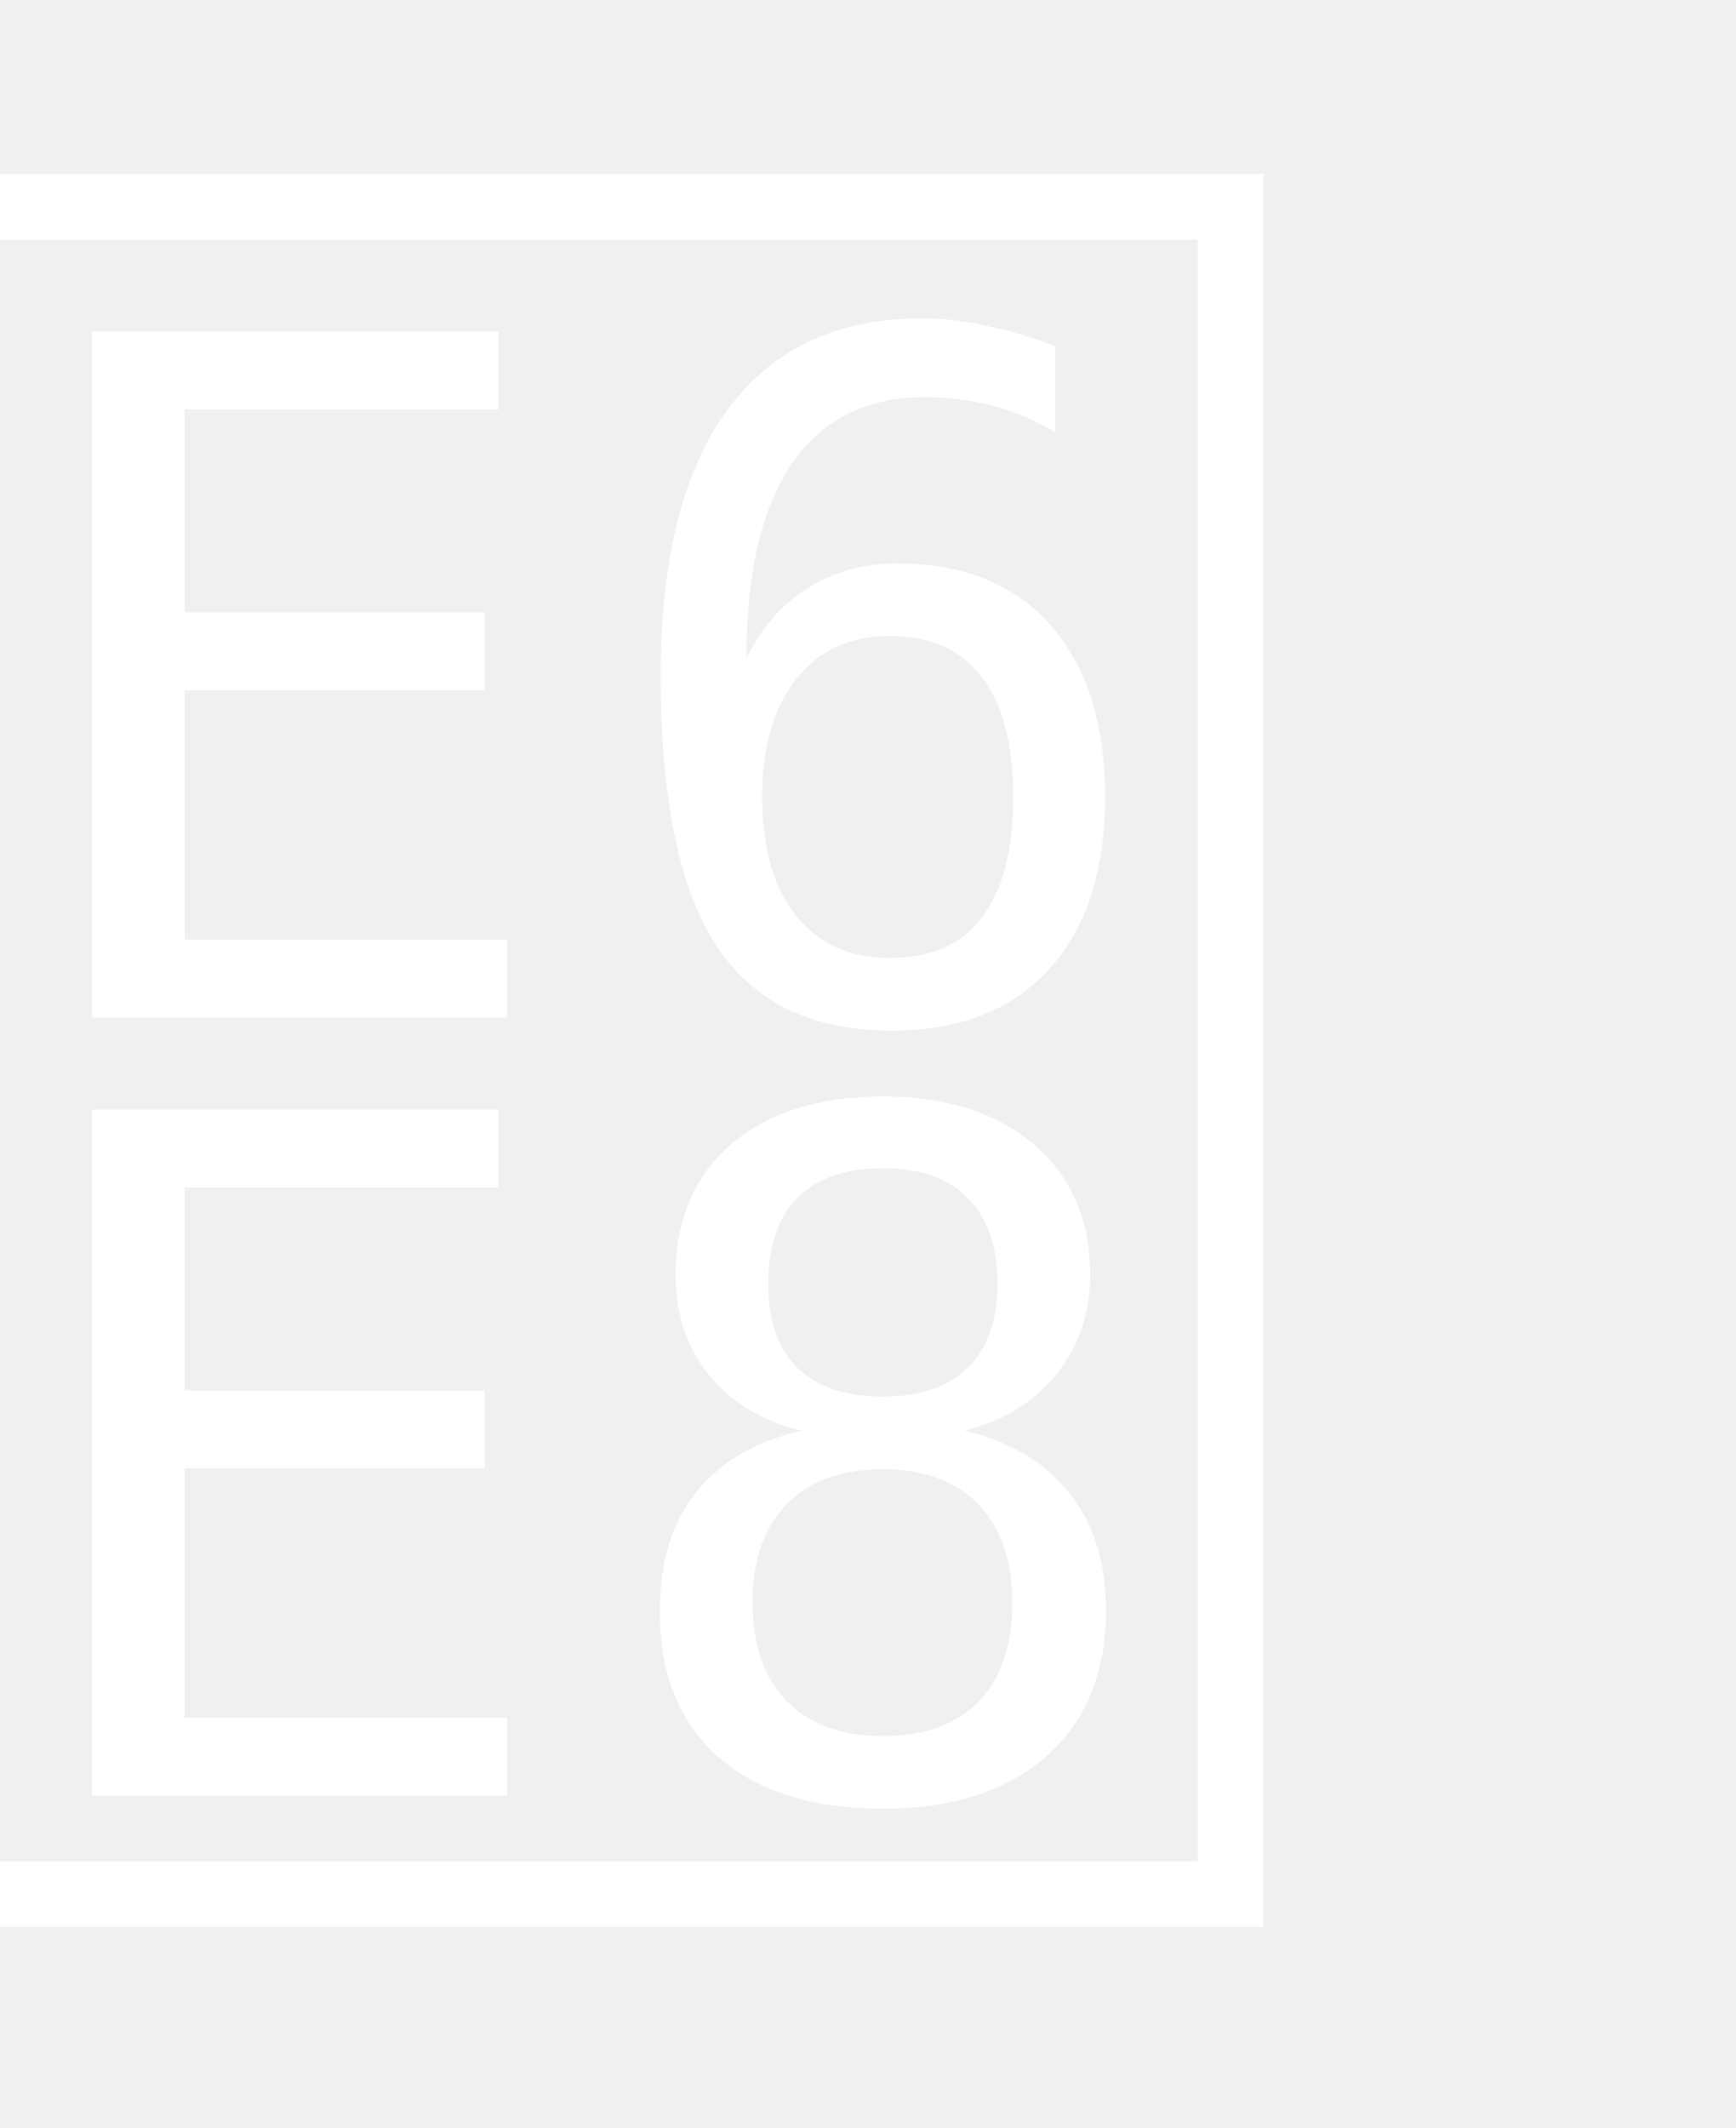
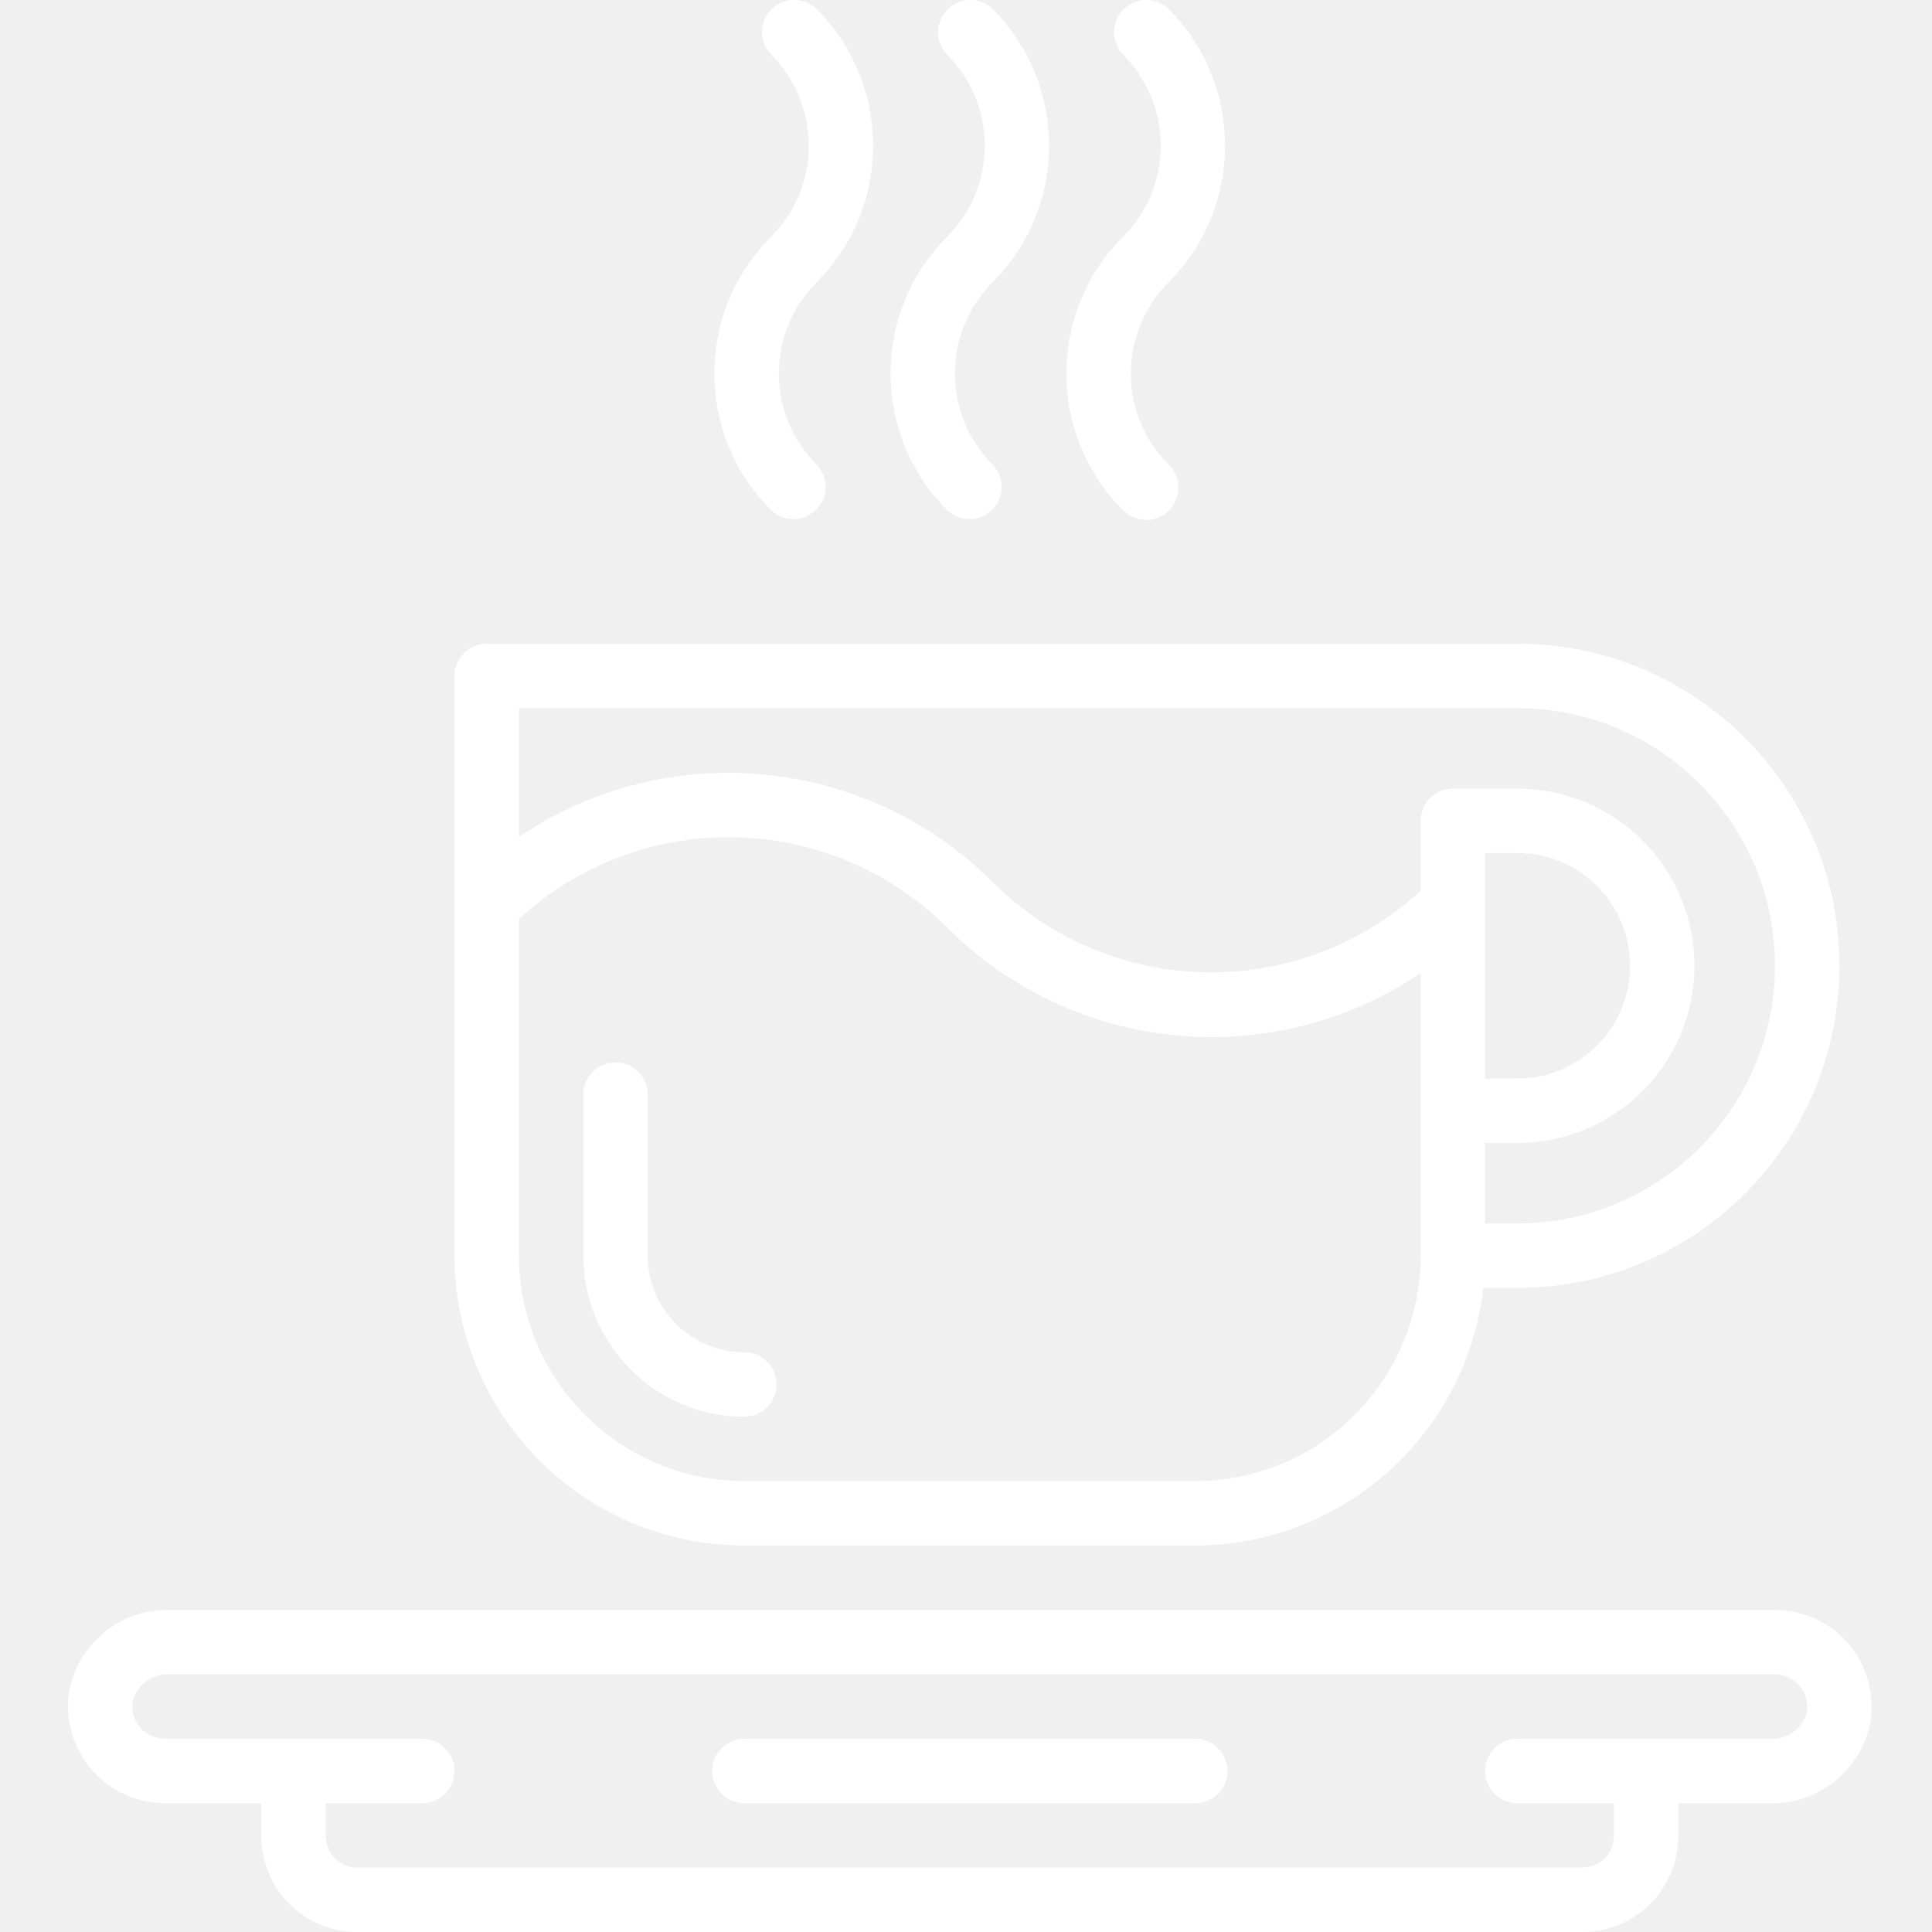
- <svg xmlns="http://www.w3.org/2000/svg" width="31px" height="38px" viewBox="0 0 31 38" version="1.1">
-   <g id="Page-1" stroke="none" stroke-width="1" fill="none" fill-rule="evenodd" font-family="anticon" font-size="37" font-weight="400">
-     <g id="Desktop-HD" transform="translate(-839, -1797)" fill="#FFFFFF">
-       <g id="Group-3" transform="translate(796, 1769.408)">
-         <text id="coffee---anticon">
-           <tspan x="39.5" y="59.654"></tspan>
-         </text>
-       </g>
-     </g>
-   </g>
+ <svg xmlns="http://www.w3.org/2000/svg" height="512px" viewBox="-16 0 479 479.894" width="512px">
+   <path d="m168.445 383.895h112c36.648-.051 67.422-27.586 71.531-64h8.469c44.184 0 80-35.816 80-80 0-44.184-35.816-80-80-80h-256c-4.418 0-8 3.582-8 8v144c.047 39.746 32.254 71.953 72 72zm192-172c15.465 0 28 12.535 28 28 0 15.465-12.535 28-28 28h-8v-56zm-16-36h16c35.348 0 64 28.652 64 64 0 35.344-28.652 64-64 64h-8v-20h8c24.301 0 44-19.699 44-44s-19.699-44-44-44h-16c-4.418 0-8 3.582-8 8v17.344c-30.305 27.855-77.168 26.91-106.328-2.145-31.5-31.391-80.812-36.082-117.672-11.199v-32zm-232 52.398c30.309-27.91 77.227-26.98 106.402 2.113 31.438 31.438 80.75 36.176 117.598 11.297v70.191c-.039 30.91-25.086 55.961-56 56h-112c-30.91-.039-55.957-25.09-56-56zm0 0" fill="#FFFFFF" />
+   <path d="m442.766 408.43c-4.547-5.41-11.25-8.531-18.32-8.535h-399.023c-11.941-.156-22.297 8.223-24.641 19.934-1.176 6.973.773 14.109 5.332 19.516 4.559 5.406 11.262 8.535 18.332 8.551h24v8.16c.016 13.156 10.676 23.82 23.832 23.84h304.336c13.156-.02 23.816-10.68 23.832-23.832v-8.168h23.035c11.938.148 22.289-8.227 24.629-19.938 1.188-6.977-.77-14.125-5.344-19.527zm-10.398 16.879c-1.039 4.016-4.742 6.758-8.887 6.586h-63.035c-4.418 0-8 3.582-8 8s3.582 8 8 8h24v8.16c0 4.324-3.504 7.836-7.832 7.84h-304.336c-4.324-.004-7.832-3.516-7.832-7.84v-8.16h24c4.422 0 8-3.582 8-8s-3.578-8-8-8h-64c-2.355-.012-4.59-1.055-6.109-2.855-1.543-1.809-2.191-4.215-1.77-6.555 1.035-4.004 4.723-6.75 8.855-6.59h399.023c2.359.012 4.594 1.055 6.113 2.855 1.543 1.812 2.191 4.219 1.77 6.559zm0 0" fill="#FFFFFF" />
+   <path d="m280.445 431.895h-112c-4.418 0-8 3.582-8 8s3.582 8 8 8h112c4.422 0 8-3.582 8-8s-3.578-8-8-8zm0 0" fill="#FFFFFF" />
+   <path d="m161.016 92.75c-.035 12.742 5.027 24.969 14.062 33.953 3.141 3.031 8.129 2.988 11.215-.098 3.086-3.086 3.129-8.078.098-11.215-12.504-12.5-12.504-32.766 0-45.266 18.719-18.754 18.719-49.125 0-67.879-3.137-3.031-8.129-2.988-11.215.098-3.086 3.086-3.129 8.074-.098 11.215 12.5 12.496 12.5 32.758 0 45.254-9.035 8.98-14.098 21.199-14.062 33.938zm0 0" fill="#FFFFFF" />
+   <path d="m218.793 126.703c3.137 3.031 8.125 2.988 11.211-.098 3.086-3.086 3.133-8.078.098-11.215-12.48-12.508-12.48-32.758 0-45.266 18.715-18.758 18.715-49.121 0-67.879-3.137-3.031-8.129-2.988-11.215.098-3.086 3.086-3.129 8.074-.094 11.215 12.496 12.496 12.496 32.758 0 45.254-18.715 18.762-18.715 49.129 0 67.891zm0 0" fill="#FFFFFF" />
+   <path d="m248.445 92.75c-.035 12.742 5.031 24.969 14.066 33.953 2.008 2.078 4.98 2.914 7.781 2.18 2.797-.73 4.98-2.918 5.711-5.715.734-2.797-.102-5.77-2.18-7.777-12.504-12.5-12.504-32.766 0-45.266 18.715-18.754 18.715-49.125 0-67.879-3.141-3.031-8.129-2.988-11.215.098s-3.129 8.074-.098 11.215c12.496 12.496 12.496 32.758 0 45.254-9.035 8.98-14.102 21.199-14.066 33.938zm0 0" fill="#FFFFFF" />
+   <path d="m168.445 351.895c4.422 0 8-3.582 8-8s-3.578-8-8-8c-13.254 0-24-10.746-24-24v-40c0-4.418-3.578-8-8-8-4.418 0-8 3.582-8 8v40c.027 22.078 17.922 39.973 40 40zm0 0" fill="#FFFFFF" />
</svg>
